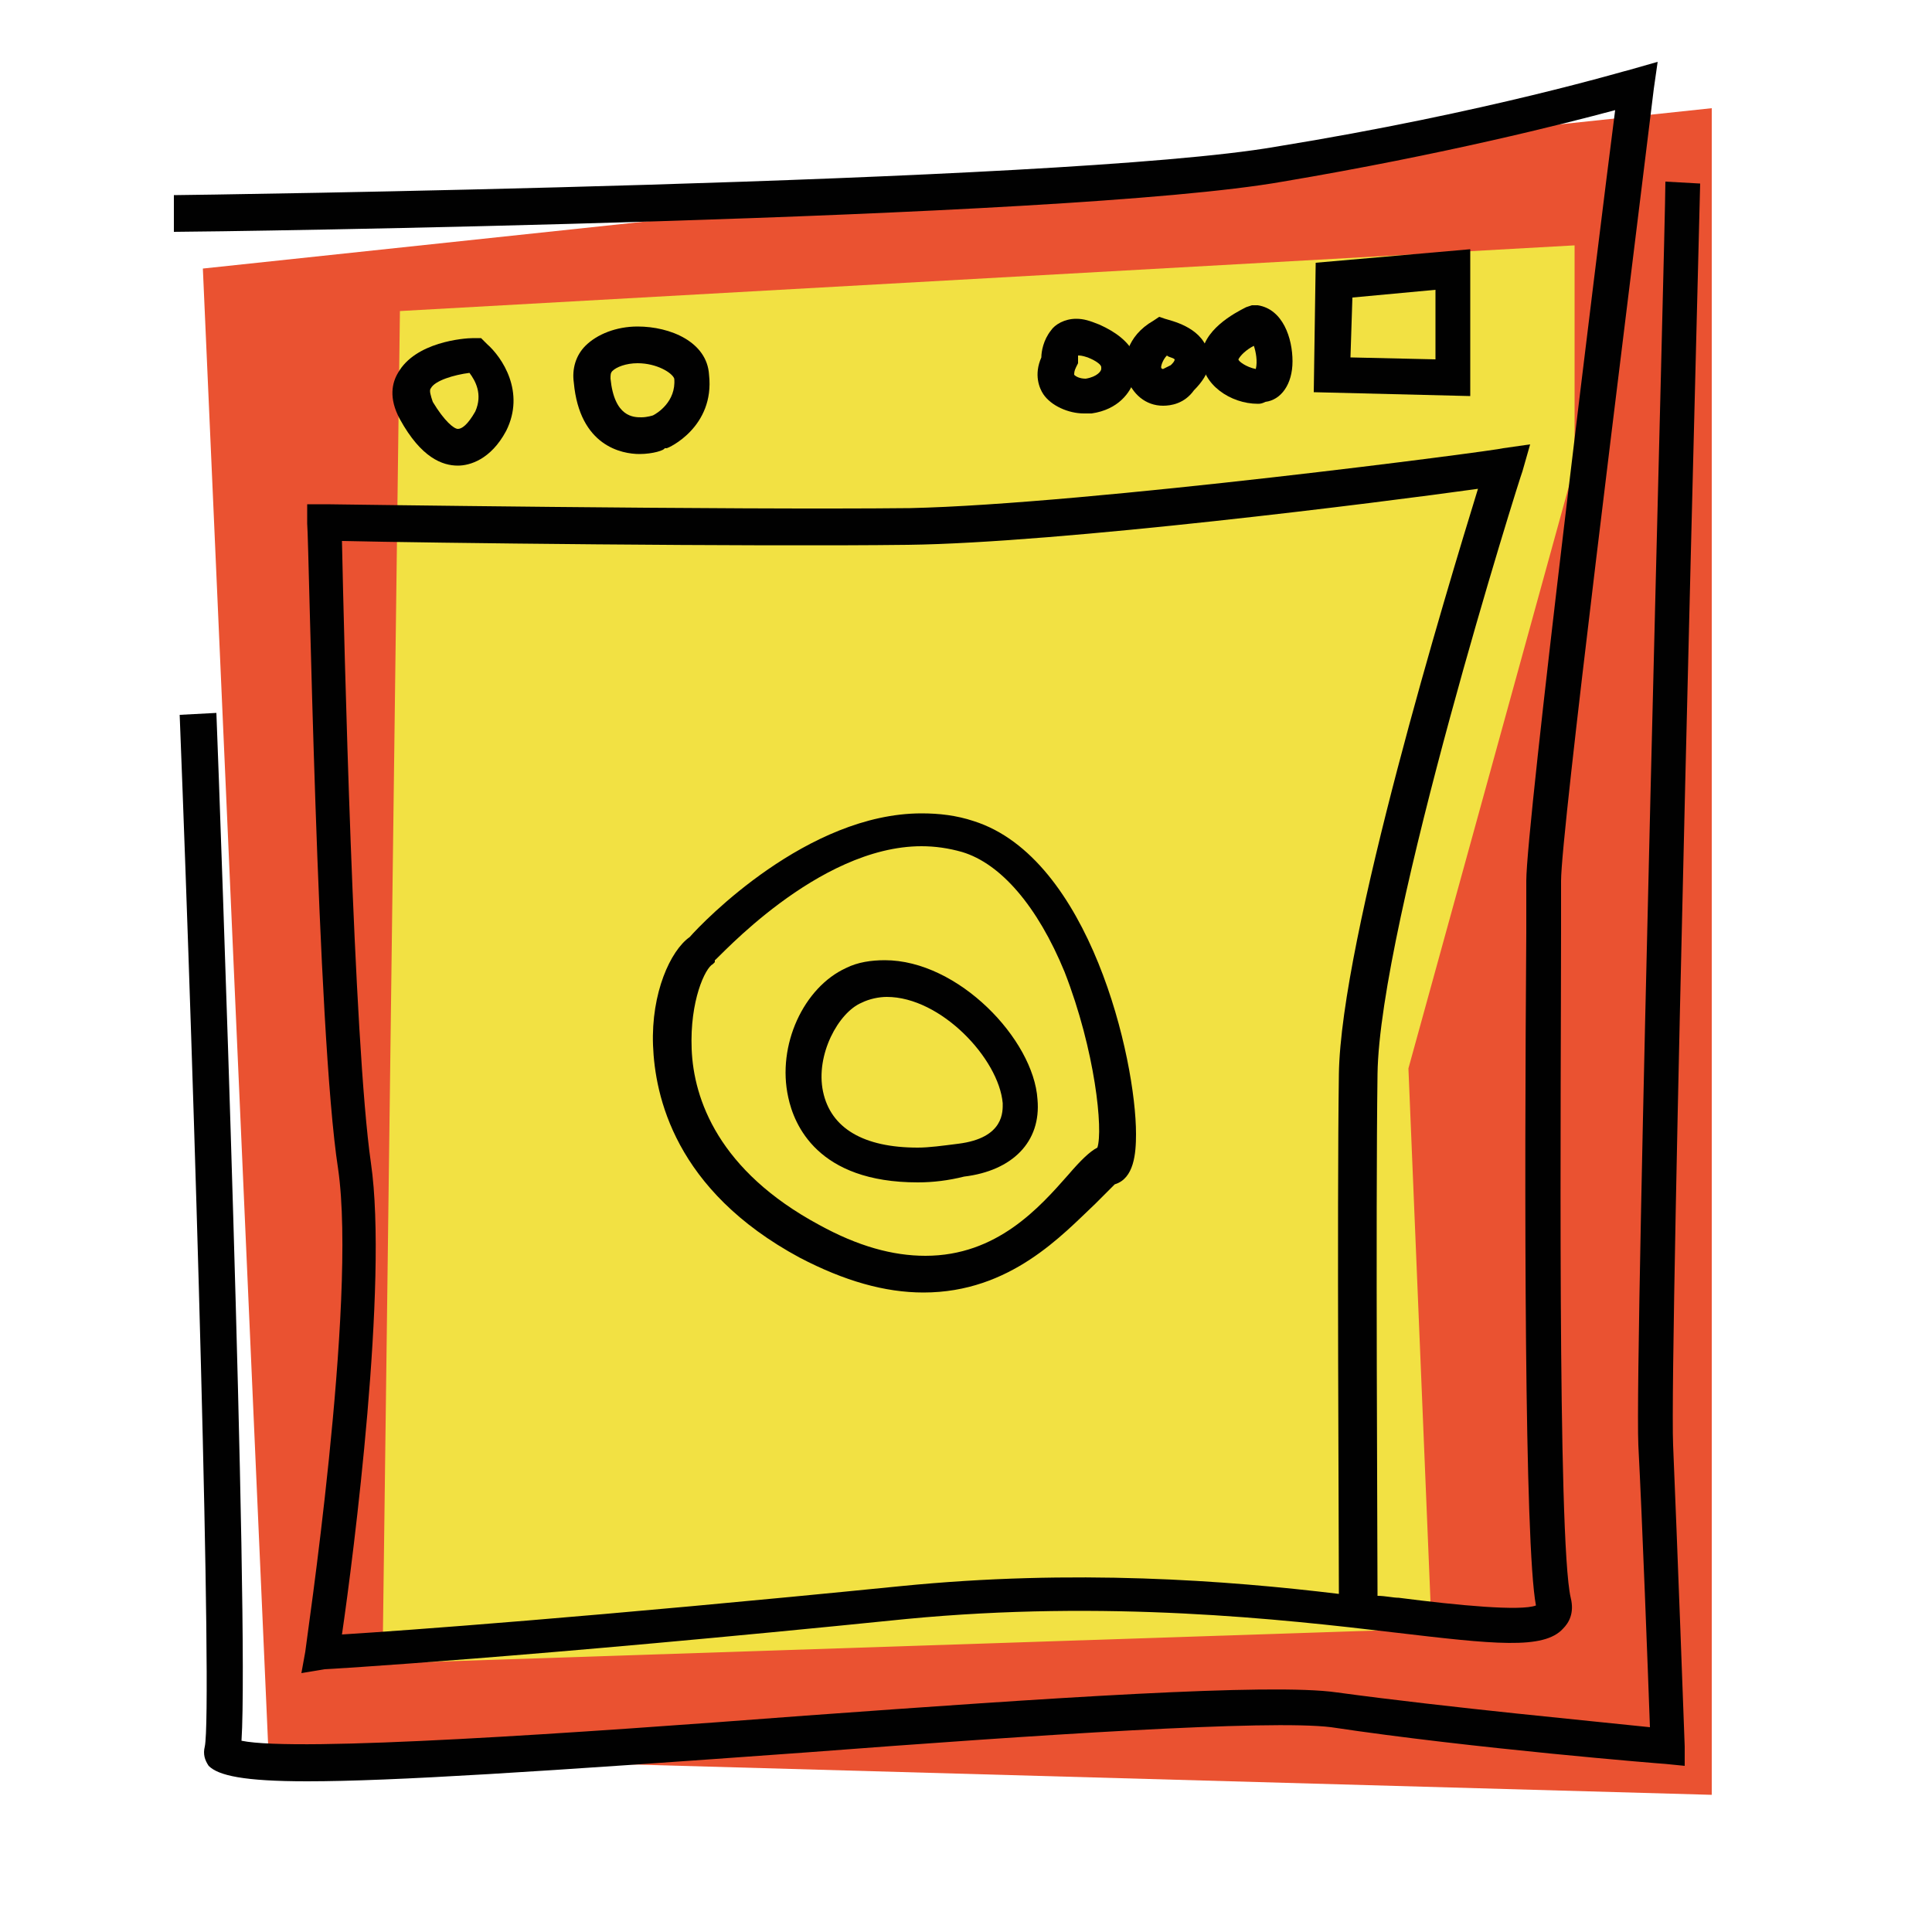
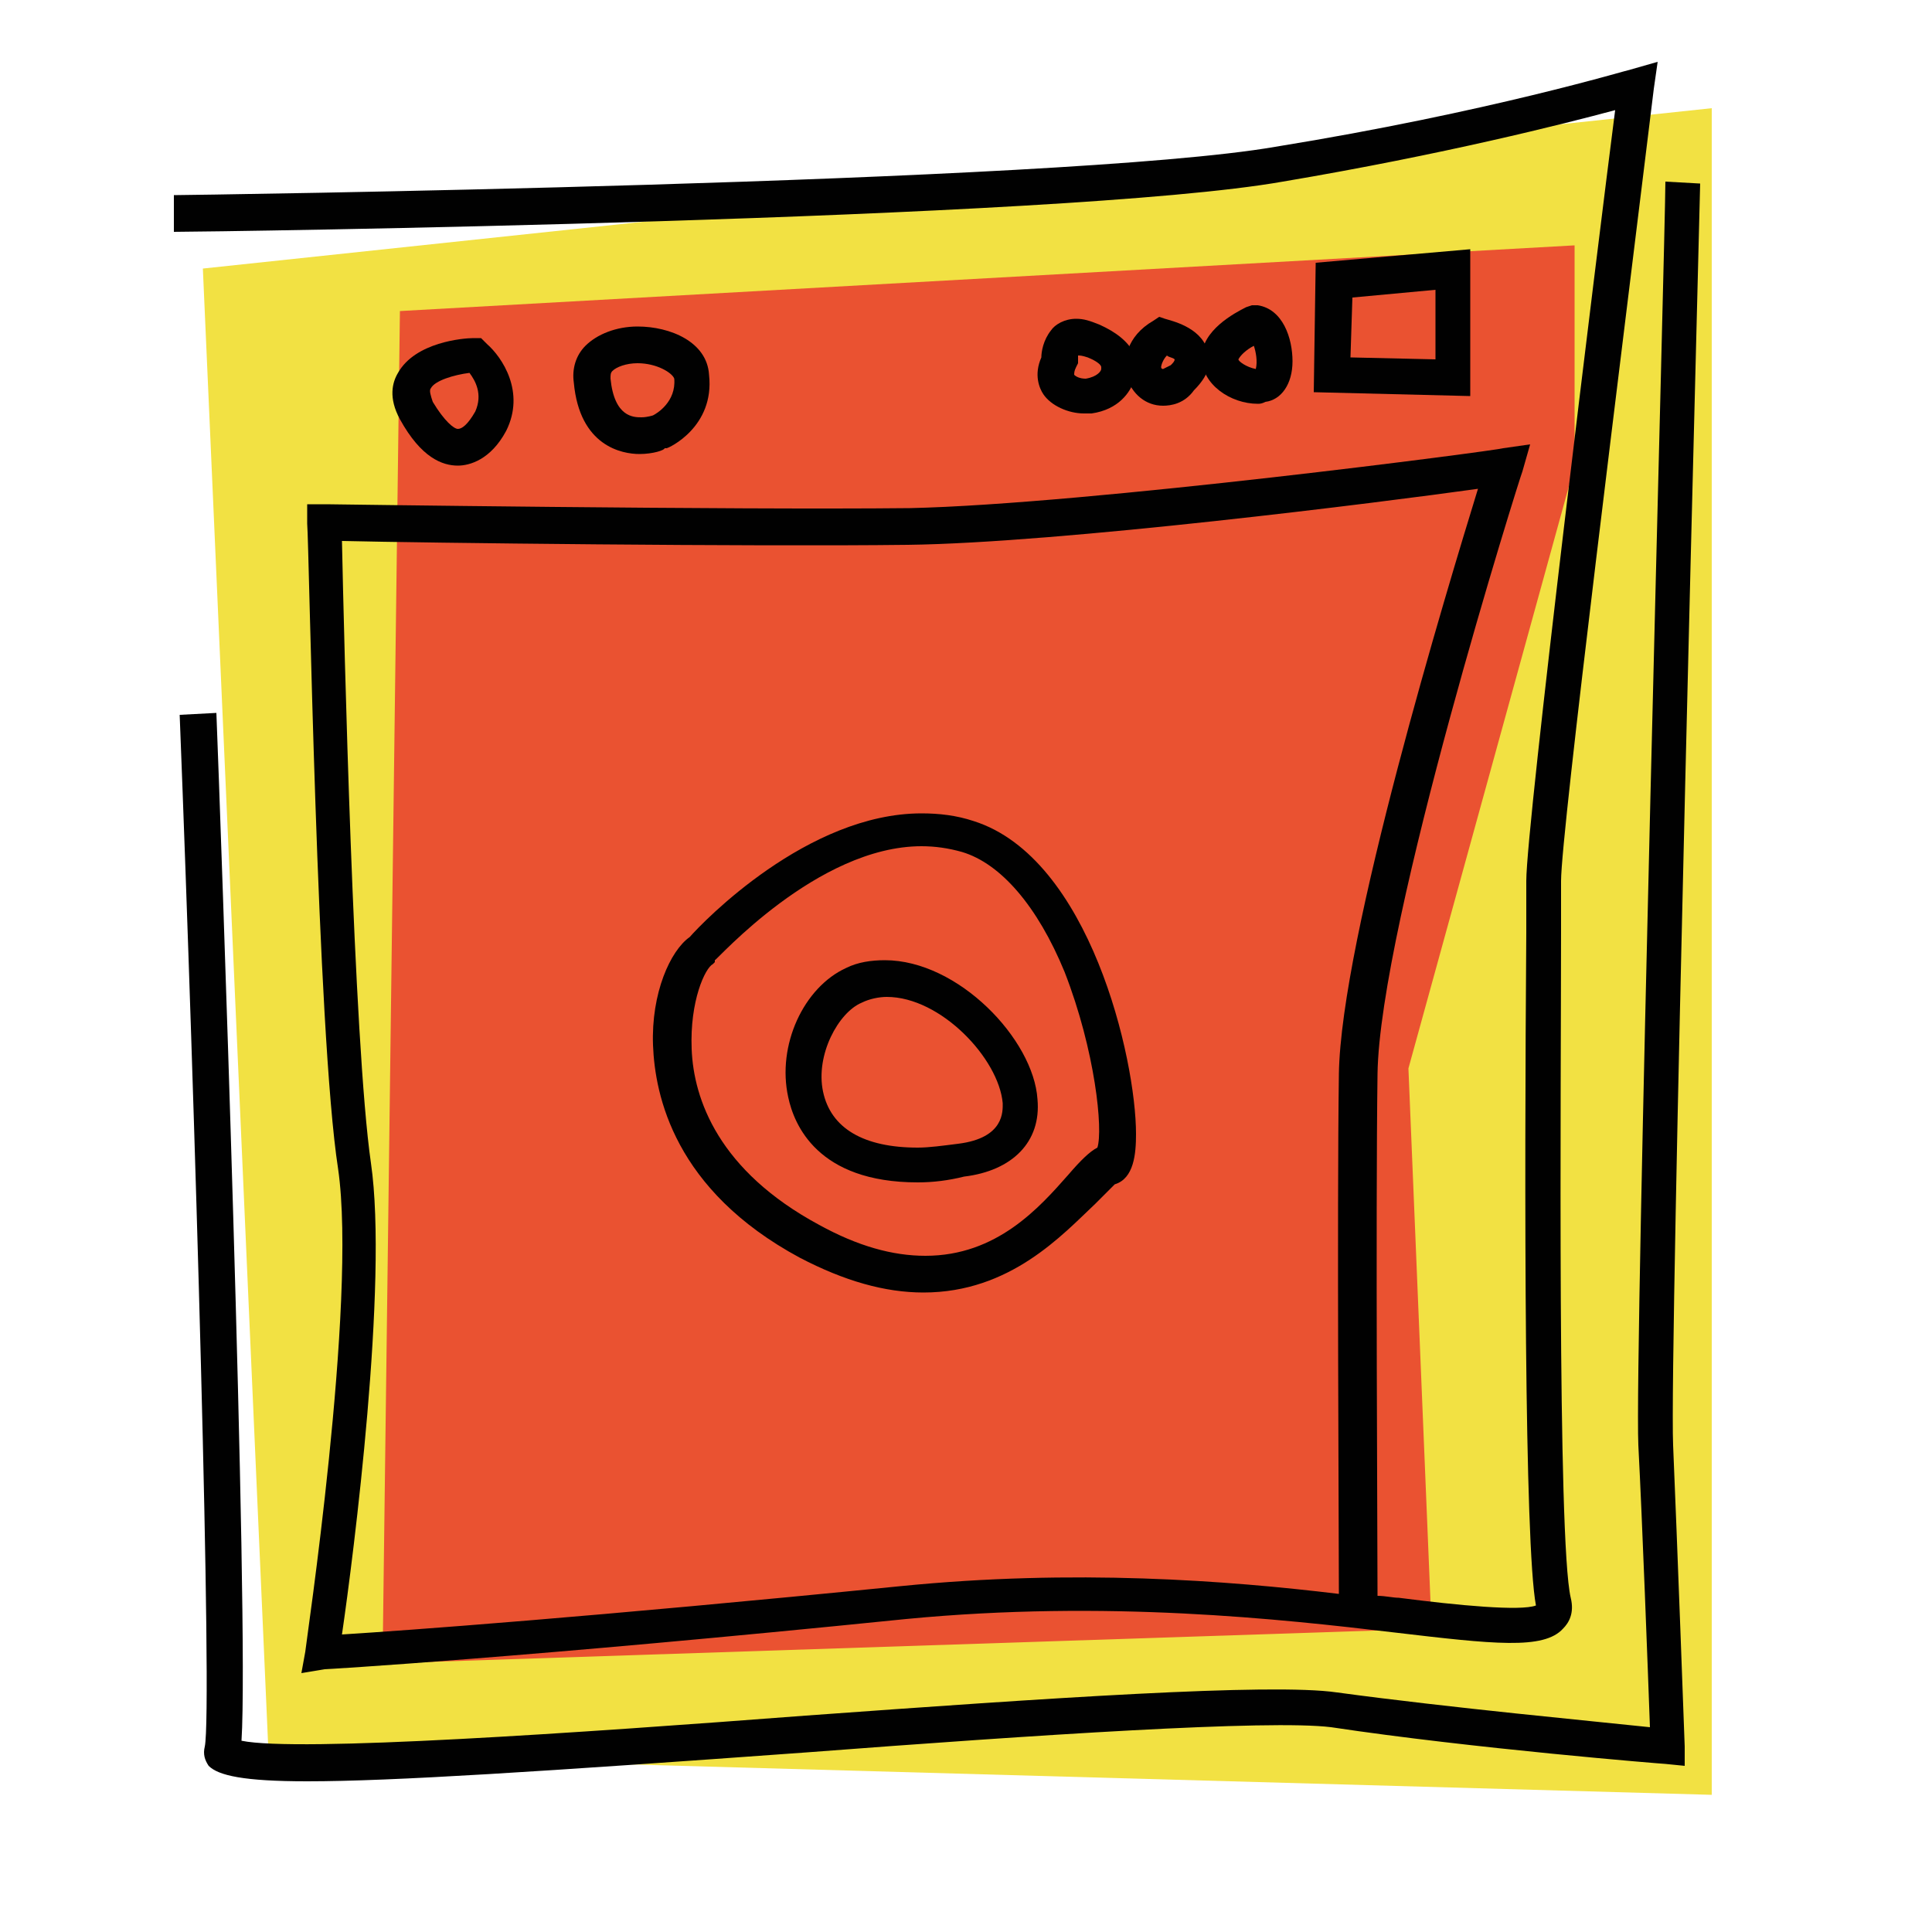
<svg xmlns="http://www.w3.org/2000/svg" version="1.1" id="Layer_1" x="0px" y="0px" width="100px" height="100px" viewBox="0 0 100 100" enable-background="new 0 0 100 100" xml:space="preserve">
+   <polygon fill="#F2E143" points="10.5,13.9 13.9,90.8 88.6,92.9 88.6,5.6 " />
+   <polygon fill="#EA5231" points="20.7,16.1 19.8,86.1 74.1,84.3 72.9,55.3 81.5,24.1 81.5,12.7 " />
  <g>
-     <polygon fill="#EA5231" points="10.5,13.9 13.9,90.8 88.6,92.9 88.6,5.6  " />
-     <polygon fill="#F2E143" points="20.7,16.1 19.8,86.1 74.1,84.3 72.9,55.3 81.5,24.1 81.5,12.7  " />
    <g>
-       <g>
-         <path fill="#010101" d="M15.6,86.6l0.2-1.1c0-0.2,2.7-18.1,1.7-25c-1.1-7.1-1.5-32.3-1.6-33.4l0-1l1,0c0.2,0,20.9,0.3,30.2,0.2     c9.2-0.2,30.5-3,30.7-3.1l1.4-0.2l-0.4,1.4c-0.1,0.2-7.4,23.4-7.5,31.2c-0.1,7.3,0,24.3,0,27c0.4,0,0.8,0.1,1.1,0.1     c3.1,0.4,6.3,0.7,7.1,0.4c-0.6-3.2-0.6-21.3-0.5-34.8c0-1.3,0-2.2,0-2.7c0-2.9,3.7-32.9,4.6-39.9c-2.6,0.7-8.9,2.3-17.2,3.7     C55.1,11.4,10.8,12,9,12l0-1.9c0.5,0,46-0.6,57-2.5c11.1-1.8,18.3-4,18.4-4l1.4-0.4l-0.2,1.4c-1.6,13.1-4.8,38.5-4.8,41     c0,0.4,0,1.4,0,2.7c0,7.8-0.2,31.4,0.5,34.4c0.2,0.8-0.1,1.3-0.4,1.6c-1,1.1-3.6,0.8-8.7,0.2c-5.9-0.7-14.9-1.7-25.3-0.7     c-19.7,2-30,2.6-30.1,2.6L15.6,86.6z M17.7,28c0.1,4.8,0.6,26,1.5,32.2c0.9,6.2-0.9,20.3-1.5,24.4c3.2-0.2,12.9-0.9,28.9-2.5     c9-0.9,16.9-0.3,22.7,0.4c0-3.4-0.1-19.7,0-26.9c0.1-7,5.6-25.1,7.2-30.3c-5,0.7-21.6,2.8-29.5,2.9C38.9,28.3,21.9,28.1,17.7,28z     " />
-       </g>
-       <g>
-         <path fill="#010101" d="M47.8,66.9c-2,0-4.1-0.6-6.4-1.8c-6.5-3.5-7.5-8.4-7.6-11c-0.1-2.7,0.9-4.9,1.9-5.6     c0.7-0.8,6.1-6.4,12-6.4c0.9,0,1.8,0.1,2.7,0.4c6,1.9,8.4,12.3,8.4,16.2c0,1-0.1,2.3-1.1,2.6c-0.1,0.1-0.6,0.6-1,1     C55,63.9,52.3,66.9,47.8,66.9z M47.7,43.8c-5.4,0-10.6,5.9-10.7,5.9L37,49.8l-0.1,0.1c-0.4,0.2-1.2,1.9-1.1,4.4     c0.1,2.6,1.4,6.3,6.6,9.1c2,1.1,3.8,1.6,5.5,1.6c3.7,0,5.9-2.5,7.4-4.2c0.6-0.7,1.1-1.2,1.5-1.4c0.3-0.9-0.1-5-1.7-9.1     c-1.4-3.4-3.3-5.6-5.3-6.2C49.1,43.9,48.4,43.8,47.7,43.8z" />
-       </g>
-       <g>
-         <path fill="#010101" d="M47.5,61.2C47.5,61.2,47.5,61.2,47.5,61.2c-5.2,0-6.4-3-6.7-4.4c-0.6-2.7,0.8-5.7,3-6.7     c0.6-0.3,1.3-0.4,2-0.4c3.8,0,7.7,4.1,7.9,7.2c0.2,2.2-1.3,3.7-3.8,4C49.1,61.1,48.3,61.2,47.5,61.2z M45.9,51.6     c-0.4,0-0.9,0.1-1.3,0.3c-1.2,0.5-2.4,2.7-2,4.6c0.4,1.9,2.1,2.9,4.9,2.9h0c0.6,0,1.3-0.1,2.1-0.2c2.4-0.3,2.3-1.7,2.3-2.1     C51.7,54.8,48.7,51.6,45.9,51.6z" />
-       </g>
-       <g>
-         <path fill="#010101" d="M23.7,24.1L23.7,24.1c-0.8,0-1.9-0.4-3-2.4c-0.6-1.1-0.4-1.9-0.1-2.4c0.9-1.6,3.4-1.8,3.9-1.8l0.4,0     l0.3,0.3c0.8,0.7,2,2.5,1,4.5C25.4,23.8,24.3,24.1,23.7,24.1z M24.3,19.3c-0.8,0.1-1.8,0.4-2,0.8c-0.1,0.1,0,0.4,0.1,0.7     c0.6,1,1.1,1.4,1.3,1.4c0.2,0,0.5-0.2,0.9-0.9C25,20.4,24.6,19.7,24.3,19.3z" />
-       </g>
-       <g>
-         <path fill="#010101" d="M33.1,23.5c-0.9,0-3.1-0.4-3.4-3.7c-0.1-0.7,0.1-1.4,0.6-1.9c0.6-0.6,1.6-1,2.7-1c1.7,0,3.6,0.8,3.7,2.5     c0.3,2.7-2.1,3.8-2.2,3.8l-0.1,0C34.4,23.3,33.8,23.5,33.1,23.5z M33,18.8c-0.6,0-1.1,0.2-1.3,0.4c-0.1,0.1-0.1,0.2-0.1,0.4     c0.2,2,1.2,2,1.6,2c0.3,0,0.6-0.1,0.6-0.1c0.2-0.1,1.2-0.7,1.1-1.9C34.8,19.3,34,18.8,33,18.8z" />
-       </g>
-       <g>
-         <path fill="#010101" d="M76.1,20.5L68,20.3l0.1-6.7l8-0.7V20.5z M69.9,18.5l4.4,0.1V15l-4.3,0.4L69.9,18.5z" />
-       </g>
-       <g>
-         <path fill="#010101" d="M65.1,20.9L65.1,20.9c-1.4,0-2.9-1-2.9-2.4c0-1.4,1.7-2.3,2.3-2.6l0.3-0.1l0.3,0c1.3,0.2,1.8,1.7,1.8,2.9     c0,1.2-0.6,2-1.4,2.1C65.3,20.9,65.2,20.9,65.1,20.9z M64.9,17.9c-0.4,0.2-0.7,0.5-0.8,0.7c0,0.1,0.4,0.4,0.9,0.5     C65.1,18.7,65,18.2,64.9,17.9z" />
-       </g>
-       <g>
-         <path fill="#010101" d="M60.2,21c-0.9,0-1.6-0.6-1.9-1.5c-0.2-0.8,0-2.1,1.4-2.9l0.3-0.2l0.3,0.1c0.3,0.1,1.8,0.4,2.2,1.6     c0.2,0.5,0.2,1.2-0.7,2.1C61.3,20.9,60.6,21,60.2,21z M60.4,18.4c-0.2,0.2-0.3,0.5-0.3,0.6c0,0.1,0.1,0.1,0.1,0.1     c0,0,0.2-0.1,0.4-0.2c0.1-0.1,0.2-0.2,0.2-0.3C60.7,18.5,60.5,18.5,60.4,18.4z" />
-       </g>
-       <g>
-         <path fill="#010101" d="M56.1,21.4c-0.8,0-1.7-0.4-2.1-1c-0.2-0.3-0.5-1-0.1-1.9c0-0.3,0.1-0.9,0.5-1.4c0.2-0.3,0.7-0.6,1.3-0.6     c0.4,0,0.7,0.1,1.2,0.3c0.9,0.4,1.5,0.9,1.8,1.5c0.2,0.6,0.1,1.2,0,1.4c-0.2,0.6-0.8,1.5-2.2,1.7C56.4,21.4,56.2,21.4,56.1,21.4z      M55.8,18.4c0,0.1,0,0.1,0,0.2l0,0.2L55.7,19c-0.1,0.2-0.1,0.3-0.1,0.4c0.1,0.1,0.3,0.2,0.6,0.2c0.6-0.1,0.8-0.4,0.8-0.5l0-0.1     c0-0.1-0.2-0.3-0.7-0.5C56,18.4,55.9,18.4,55.8,18.4z" />
-       </g>
-       <g>
-         <path fill="#010101" d="M15.9,92.2c-3.3,0-4.6-0.3-5.1-0.8c-0.2-0.3-0.3-0.6-0.2-1c0.4-1.9-0.5-33-1.3-53.4l1.9-0.1     c0.2,5,1.7,47,1.3,53.2c2.9,0.6,17.4-0.4,29.2-1.3c12.4-0.9,24.1-1.7,27.5-1.2c5.9,0.8,13.4,1.5,16.2,1.8     c-0.1-2.8-0.4-10.8-0.6-14.6c-0.2-4.7,1.4-62.9,1.4-65.4L88,9.5c0,0.6-1.6,60.6-1.4,65.3c0.2,4.7,0.6,15.5,0.6,15.6l0,1l-1-0.1     c-0.1,0-10-0.8-17.3-1.9c-3.2-0.4-15.3,0.4-27.1,1.3C28,91.7,20.3,92.2,15.9,92.2z" />
-       </g>
+       <path fill="#010101" d="M15.6,86.6l0.2-1.1c0-0.2,2.7-18.1,1.7-25c-1.1-7.1-1.5-32.3-1.6-33.4v-1h1c0.2,0,20.9,0.3,30.2,0.2    c9.2-0.2,30.5-3,30.7-3.1l1.4-0.2l-0.4,1.4c-0.1,0.2-7.4,23.4-7.5,31.2c-0.1,7.3,0,24.3,0,27c0.4,0,0.8,0.1,1.1,0.1    c3.1,0.4,6.3,0.7,7.1,0.4c-0.6-3.2-0.6-21.3-0.5-34.8c0-1.3,0-2.2,0-2.7c0-2.9,3.7-32.9,4.6-39.9C81,6.4,74.7,8,66.4,9.4    C55.1,11.4,10.8,12,9,12v-1.9c0.5,0,46-0.6,57-2.5c11.1-1.8,18.3-4,18.4-4l1.4-0.4l-0.2,1.4c-1.6,13.1-4.8,38.5-4.8,41    c0,0.4,0,1.4,0,2.7c0,7.8-0.2,31.4,0.5,34.4c0.2,0.8-0.1,1.3-0.4,1.6c-1,1.1-3.6,0.8-8.7,0.2c-5.9-0.7-14.9-1.7-25.3-0.7    c-19.7,2-30,2.6-30.1,2.6L15.6,86.6z M17.7,28c0.1,4.8,0.6,26,1.5,32.2s-0.9,20.3-1.5,24.4c3.2-0.2,12.9-0.9,28.9-2.5    c9-0.9,16.9-0.3,22.7,0.4c0-3.4-0.1-19.7,0-26.9c0.1-7,5.6-25.1,7.2-30.3c-5,0.7-21.6,2.8-29.5,2.9C38.9,28.3,21.9,28.1,17.7,28z" />
+     </g>
+     <g>
+       <path fill="#010101" d="M47.8,66.9c-2,0-4.1-0.6-6.4-1.8c-6.5-3.5-7.5-8.4-7.6-11c-0.1-2.7,0.9-4.9,1.9-5.6    c0.7-0.8,6.1-6.4,12-6.4c0.9,0,1.8,0.1,2.7,0.4c6,1.9,8.4,12.3,8.4,16.2c0,1-0.1,2.3-1.1,2.6c-0.1,0.1-0.6,0.6-1,1    C55,63.9,52.3,66.9,47.8,66.9z M47.7,43.8c-5.4,0-10.6,5.9-10.7,5.9v0.1l-0.1,0.1c-0.4,0.2-1.2,1.9-1.1,4.4    c0.1,2.6,1.4,6.3,6.6,9.1c2,1.1,3.8,1.6,5.5,1.6c3.7,0,5.9-2.5,7.4-4.2c0.6-0.7,1.1-1.2,1.5-1.4c0.3-0.9-0.1-5-1.7-9.1    c-1.4-3.4-3.3-5.6-5.3-6.2C49.1,43.9,48.4,43.8,47.7,43.8z" />
+     </g>
+     <g>
+       <path fill="#010101" d="M47.5,61.2L47.5,61.2c-5.2,0-6.4-3-6.7-4.4c-0.6-2.7,0.8-5.7,3-6.7c0.6-0.3,1.3-0.4,2-0.4    c3.8,0,7.7,4.1,7.9,7.2c0.2,2.2-1.3,3.7-3.8,4C49.1,61.1,48.3,61.2,47.5,61.2z M45.9,51.6c-0.4,0-0.9,0.1-1.3,0.3    c-1.2,0.5-2.4,2.7-2,4.6c0.4,1.9,2.1,2.9,4.9,2.9l0,0c0.6,0,1.3-0.1,2.1-0.2c2.4-0.3,2.3-1.7,2.3-2.1    C51.7,54.8,48.7,51.6,45.9,51.6z" />
+     </g>
+     <g>
+       <path fill="#010101" d="M23.7,24.1L23.7,24.1c-0.8,0-1.9-0.4-3-2.4c-0.6-1.1-0.4-1.9-0.1-2.4c0.9-1.6,3.4-1.8,3.9-1.8h0.4l0.3,0.3    c0.8,0.7,2,2.5,1,4.5C25.4,23.8,24.3,24.1,23.7,24.1z M24.3,19.3c-0.8,0.1-1.8,0.4-2,0.8c-0.1,0.1,0,0.4,0.1,0.7    c0.6,1,1.1,1.4,1.3,1.4c0.2,0,0.5-0.2,0.9-0.9C25,20.4,24.6,19.7,24.3,19.3z" />
+     </g>
+     <g>
+       <path fill="#010101" d="M33.1,23.5c-0.9,0-3.1-0.4-3.4-3.7c-0.1-0.7,0.1-1.4,0.6-1.9c0.6-0.6,1.6-1,2.7-1c1.7,0,3.6,0.8,3.7,2.5    c0.3,2.7-2.1,3.8-2.2,3.8h-0.1C34.4,23.3,33.8,23.5,33.1,23.5z M33,18.8c-0.6,0-1.1,0.2-1.3,0.4c-0.1,0.1-0.1,0.2-0.1,0.4    c0.2,2,1.2,2,1.6,2c0.3,0,0.6-0.1,0.6-0.1c0.2-0.1,1.2-0.7,1.1-1.9C34.8,19.3,34,18.8,33,18.8z" />
+     </g>
+     <g>
+       <path fill="#010101" d="M76.1,20.5L68,20.3l0.1-6.7l8-0.7V20.5z M69.9,18.5l4.4,0.1V15L70,15.4L69.9,18.5z" />
+     </g>
+     <g>
+       <path fill="#010101" d="M65.1,20.9L65.1,20.9c-1.4,0-2.9-1-2.9-2.4s1.7-2.3,2.3-2.6l0.3-0.1h0.3c1.3,0.2,1.8,1.7,1.8,2.9    c0,1.2-0.6,2-1.4,2.1C65.3,20.9,65.2,20.9,65.1,20.9z M64.9,17.9c-0.4,0.2-0.7,0.5-0.8,0.7c0,0.1,0.4,0.4,0.9,0.5    C65.1,18.7,65,18.2,64.9,17.9z" />
+     </g>
+     <g>
+       <path fill="#010101" d="M60.2,21c-0.9,0-1.6-0.6-1.9-1.5c-0.2-0.8,0-2.1,1.4-2.9l0.3-0.2l0.3,0.1c0.3,0.1,1.8,0.4,2.2,1.6    c0.2,0.5,0.2,1.2-0.7,2.1C61.3,20.9,60.6,21,60.2,21z M60.4,18.4c-0.2,0.2-0.3,0.5-0.3,0.6s0.1,0.1,0.1,0.1s0.2-0.1,0.4-0.2    c0.1-0.1,0.2-0.2,0.2-0.3C60.7,18.5,60.5,18.5,60.4,18.4z" />
+     </g>
+     <g>
+       <path fill="#010101" d="M56.1,21.4c-0.8,0-1.7-0.4-2.1-1c-0.2-0.3-0.5-1-0.1-1.9c0-0.3,0.1-0.9,0.5-1.4c0.2-0.3,0.7-0.6,1.3-0.6    c0.4,0,0.7,0.1,1.2,0.3c0.9,0.4,1.5,0.9,1.8,1.5c0.2,0.6,0.1,1.2,0,1.4c-0.2,0.6-0.8,1.5-2.2,1.7C56.4,21.4,56.2,21.4,56.1,21.4z     M55.8,18.4c0,0.1,0,0.1,0,0.2v0.2L55.7,19c-0.1,0.2-0.1,0.3-0.1,0.4c0.1,0.1,0.3,0.2,0.6,0.2c0.6-0.1,0.8-0.4,0.8-0.5V19    c0-0.1-0.2-0.3-0.7-0.5C56,18.4,55.9,18.4,55.8,18.4z" />
+     </g>
+     <g>
+       <path fill="#010101" d="M15.9,92.2c-3.3,0-4.6-0.3-5.1-0.8c-0.2-0.3-0.3-0.6-0.2-1c0.4-1.9-0.5-33-1.3-53.4l1.9-0.1    c0.2,5,1.7,47,1.3,53.2c2.9,0.6,17.4-0.4,29.2-1.3c12.4-0.9,24.1-1.7,27.5-1.2c5.9,0.8,13.4,1.5,16.2,1.8    c-0.1-2.8-0.4-10.8-0.6-14.6c-0.2-4.7,1.4-62.9,1.4-65.4L88,9.5c0,0.6-1.6,60.6-1.4,65.3c0.2,4.7,0.6,15.5,0.6,15.6v1l-1-0.1    c-0.1,0-10-0.8-17.3-1.9c-3.2-0.4-15.3,0.4-27.1,1.3C28,91.7,20.3,92.2,15.9,92.2z" />
    </g>
  </g>
</svg>
